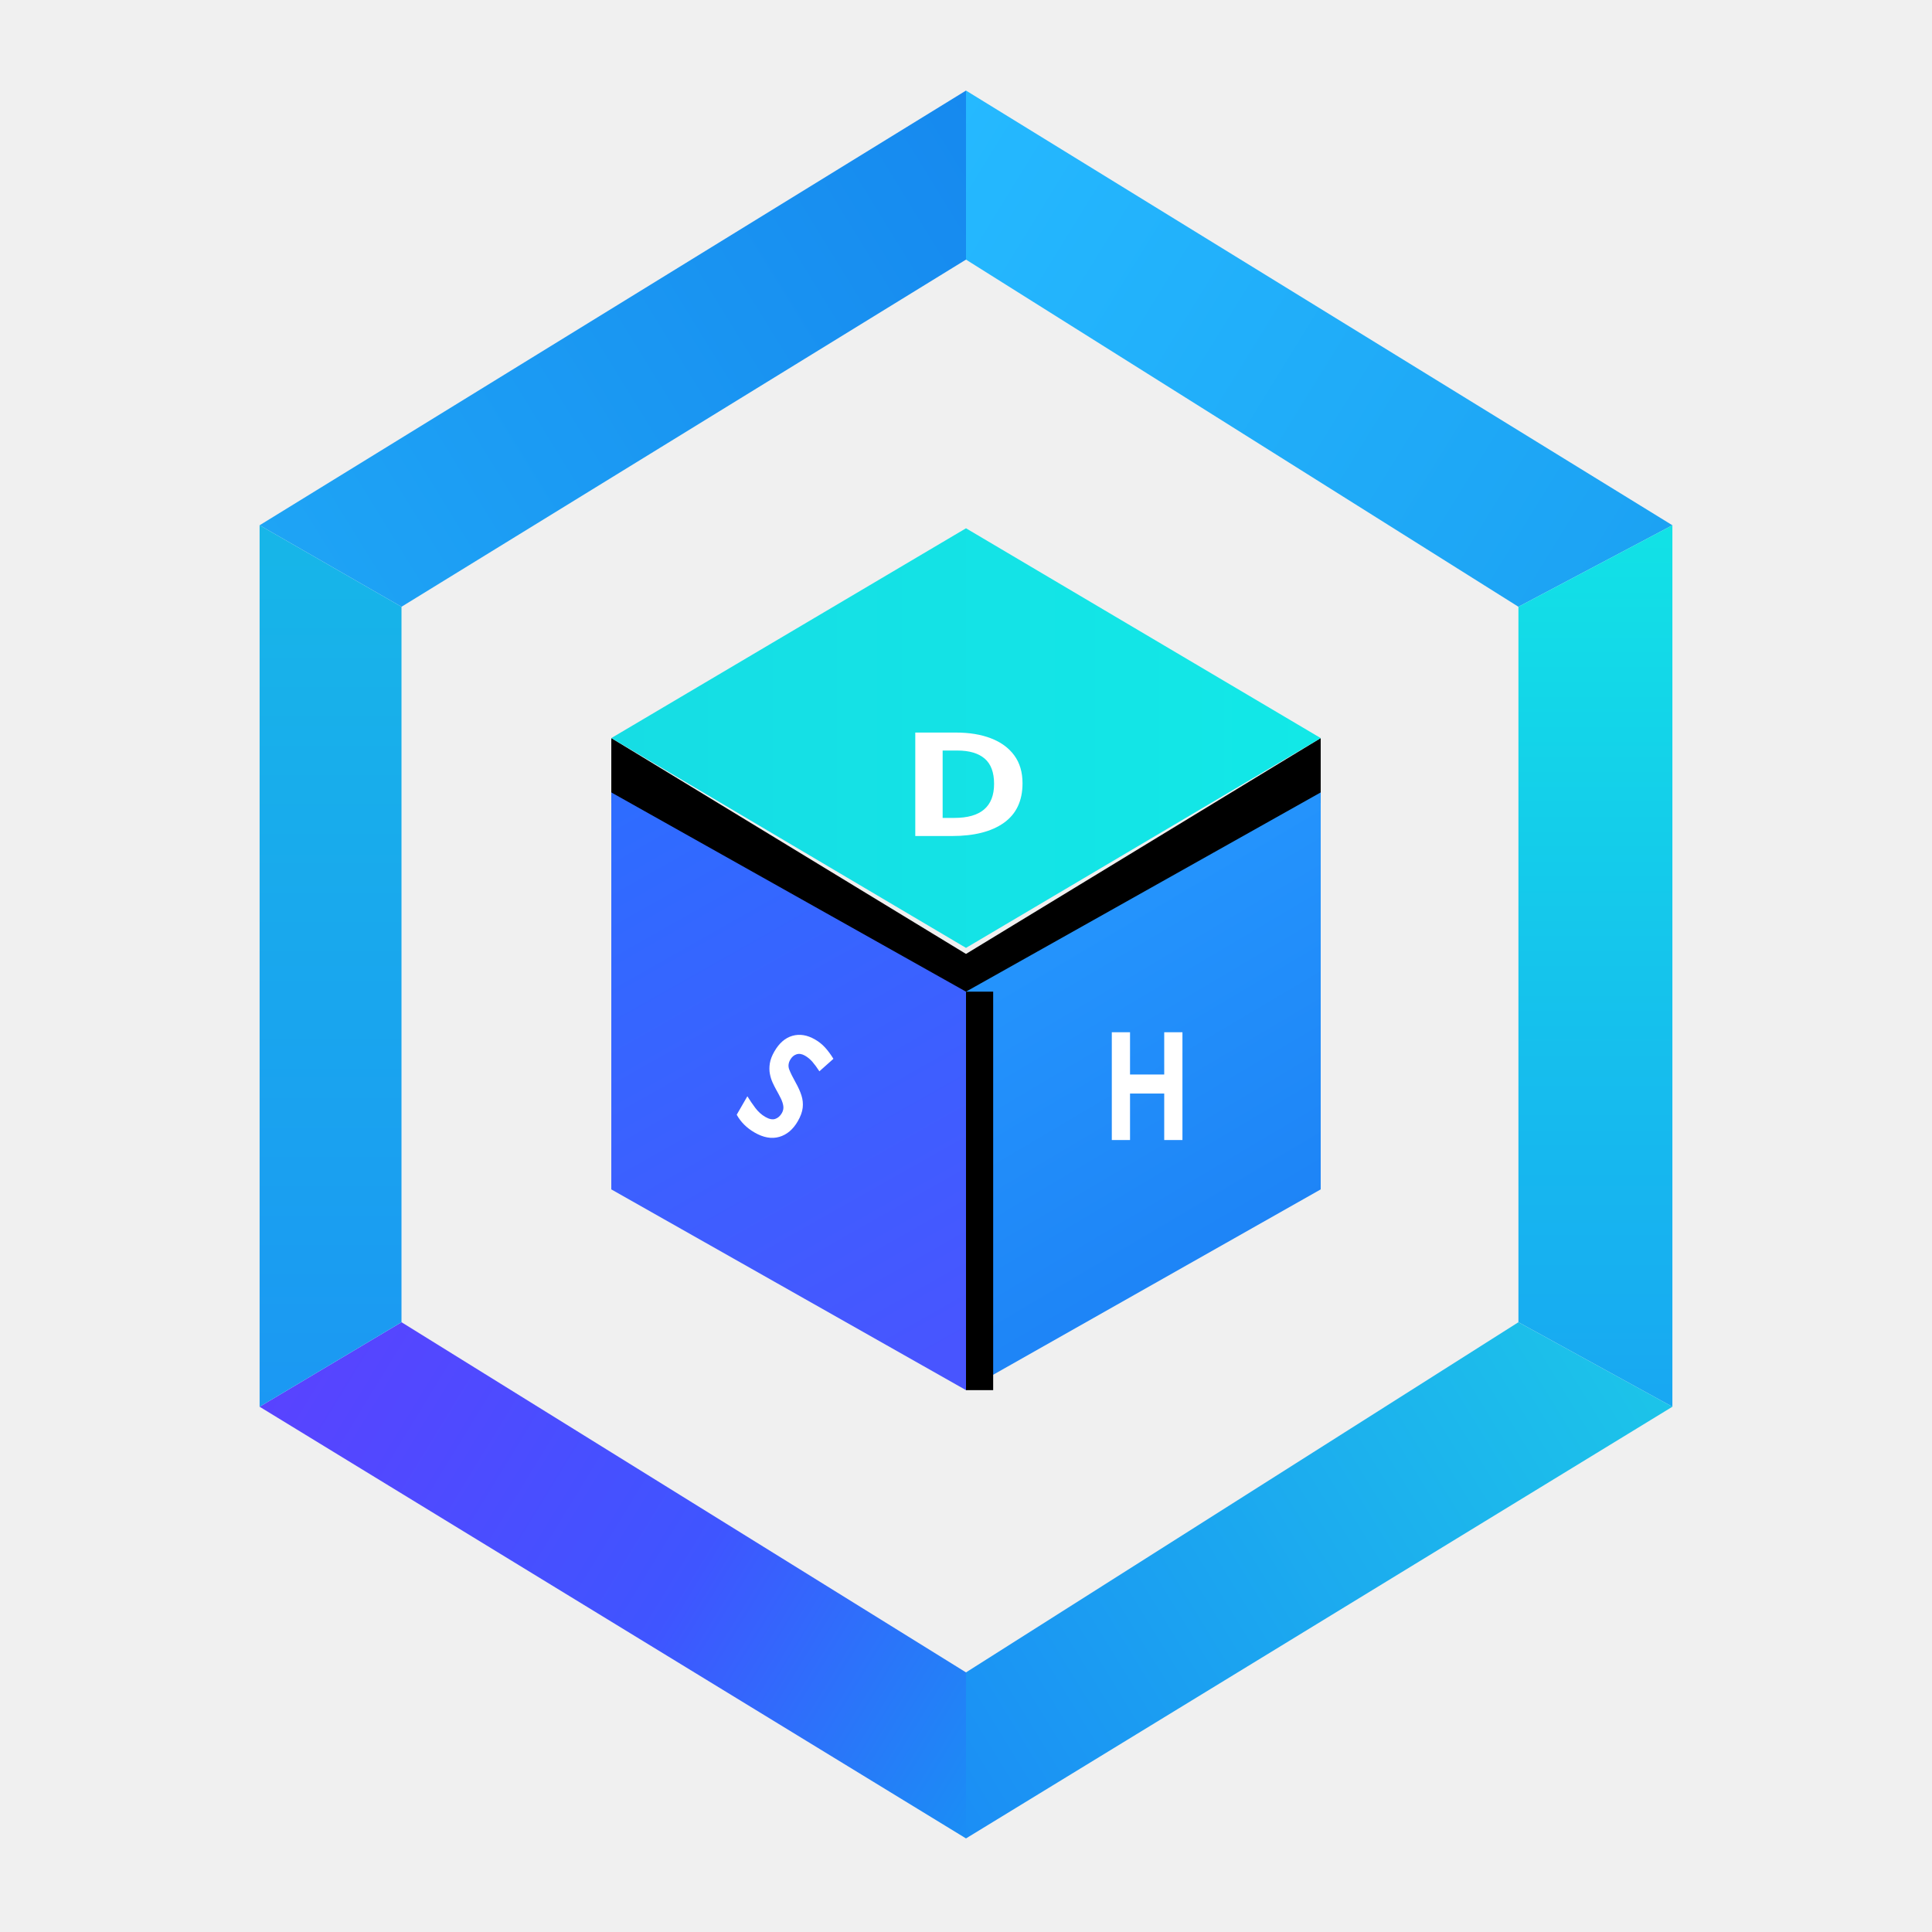
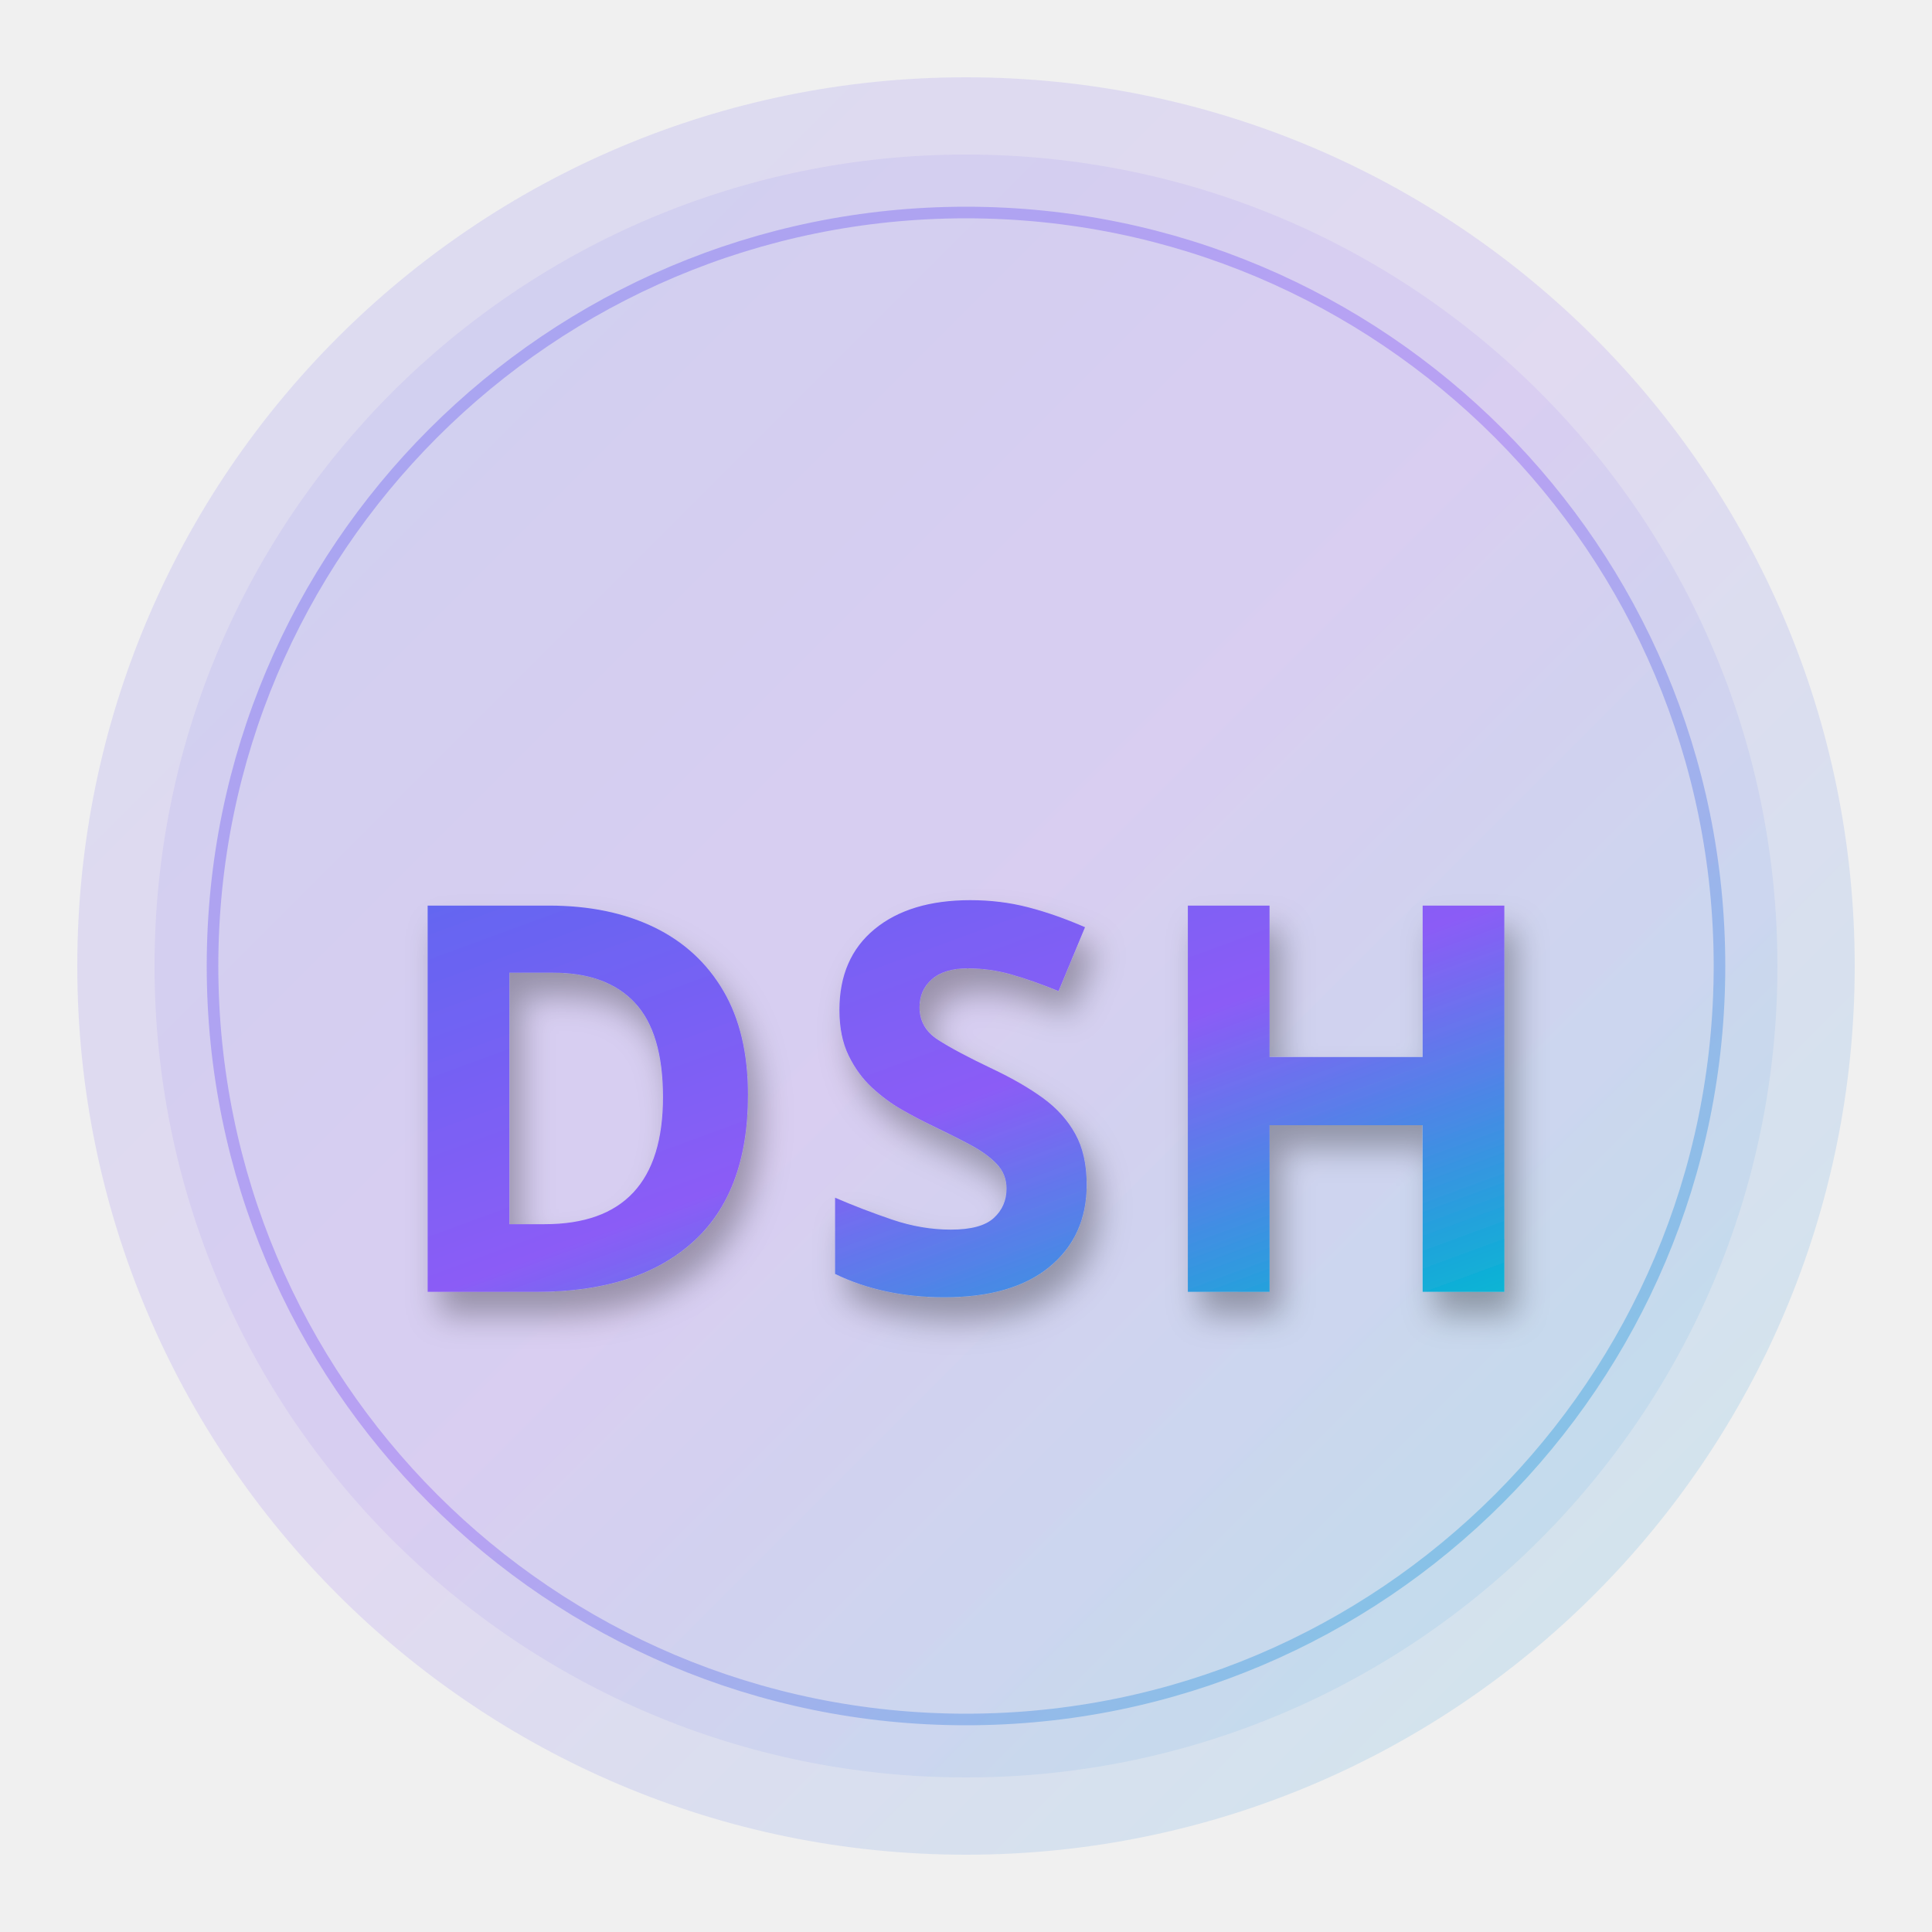
- <svg xmlns="http://www.w3.org/2000/svg" viewBox="0 0 1280 1280">
+ <svg xmlns="http://www.w3.org/2000/svg" viewBox="0 0 500 500">
  <defs>
-     <linearGradient id="tl" x1="172" y1="348" x2="640" y2="60" gradientUnits="userSpaceOnUse">
-       <stop offset="0" stop-color="#1EA4F5" />
-       <stop offset="1" stop-color="#1689EF" />
+     <linearGradient id="dshGrad" x1="0%" y1="0%" x2="100%" y2="100%">
+       <stop offset="0%" stop-color="#6366F1" />
+       <stop offset="50%" stop-color="#8B5CF6" />
+       <stop offset="100%" stop-color="#06B6D4" />
    </linearGradient>
-     <linearGradient id="tr" x1="640" y1="60" x2="1108" y2="348" gradientUnits="userSpaceOnUse">
-       <stop offset="0" stop-color="#25B9FF" />
-       <stop offset="1" stop-color="#1CA2F3" />
-     </linearGradient>
-     <linearGradient id="r" x1="1108" y1="348" x2="1108" y2="932" gradientUnits="userSpaceOnUse">
-       <stop offset="0" stop-color="#12E2E6" />
-       <stop offset="1" stop-color="#18A7F2" />
-     </linearGradient>
-     <linearGradient id="br" x1="1108" y1="932" x2="640" y2="1218" gradientUnits="userSpaceOnUse">
-       <stop offset="0" stop-color="#1CC4E9" />
-       <stop offset="1" stop-color="#1B8EF5" />
-     </linearGradient>
-     <linearGradient id="bl" x1="172" y1="932" x2="640" y2="1218" gradientUnits="userSpaceOnUse">
-       <stop offset="0" stop-color="#5943FF" />
-       <stop offset="0.55" stop-color="#3F55FF" />
-       <stop offset="1" stop-color="#1A8EF5" />
-     </linearGradient>
-     <linearGradient id="l" x1="172" y1="348" x2="172" y2="932" gradientUnits="userSpaceOnUse">
-       <stop offset="0" stop-color="#17B6E8" />
-       <stop offset="1" stop-color="#1B98F3" />
-     </linearGradient>
-     <linearGradient id="ct" x1="405" y1="489" x2="875" y2="489" gradientUnits="userSpaceOnUse">
-       <stop offset="0" stop-color="#16DDE4" />
-       <stop offset="1" stop-color="#12E8E7" />
-     </linearGradient>
-     <linearGradient id="cl" x1="405" y1="520" x2="620" y2="900" gradientUnits="userSpaceOnUse">
-       <stop offset="0" stop-color="#2D6DFF" />
-       <stop offset="1" stop-color="#4855FF" />
-     </linearGradient>
-     <linearGradient id="cr" x1="650" y1="520" x2="875" y2="900" gradientUnits="userSpaceOnUse">
-       <stop offset="0" stop-color="#279BFF" />
-       <stop offset="1" stop-color="#1B7EF4" />
-     </linearGradient>
+     <filter id="shadow" x="-20%" y="-20%" width="140%" height="140%">
+       <feDropShadow dx="3" dy="6" stdDeviation="4" flood-opacity="0.3" />
+     </filter>
  </defs>
-   <polygon fill="url(#tl)" points="640,60 640,172 266,402 172,348" />
-   <polygon fill="url(#tr)" points="640,60 1108,348 1006,402 640,172" />
-   <polygon fill="url(#r)" points="1108,348 1108,932 1006,876 1006,402" />
-   <polygon fill="url(#br)" points="1108,932 640,1218 640,1108 1006,876" />
-   <polygon fill="url(#bl)" points="640,1218 172,932 266,876 640,1108" />
-   <polygon fill="url(#l)" points="172,932 172,348 266,402 266,876" />
-   <polygon fill="#000" points="405,489 640,632 875,489 875,532 640,676 405,532" />
-   <polygon fill="url(#cl)" points="405,525 640,657 640,921 405,788" />
-   <polygon fill="url(#cr)" points="640,657 875,525 875,788 640,921" />
-   <polygon fill="#000" points="640,657 658,657 658,921 640,921" />
-   <polygon fill="url(#ct)" points="640,350 875,489 640,628 405,489" />
-   <g transform="translate(640, 520)">
-     <text x="0" y="0" text-anchor="middle" dominant-baseline="middle" font-family="Arial Black, sans-serif" font-size="120" font-weight="900" fill="#fff" transform="scale(1.0, 0.8)">D</text>
-   </g>
-   <g transform="translate(520, 720)">
-     <text x="0" y="0" text-anchor="middle" dominant-baseline="middle" font-family="Arial Black, sans-serif" font-size="100" font-weight="900" fill="#fff" transform="rotate(30) scale(0.8, 1.0)">S</text>
-   </g>
-   <g transform="translate(760, 720)">
-     <text x="0" y="0" text-anchor="middle" dominant-baseline="middle" font-family="Arial Black, sans-serif" font-size="100" font-weight="900" fill="#fff" transform="scale(0.8, 1.0)">H</text>
-   </g>
+   <circle cx="250" cy="250" r="230" fill="url(#dshGrad)" opacity="0.15" />
+   <circle cx="250" cy="250" r="210" fill="url(#dshGrad)" opacity="0.1" />
+   <text x="250" y="280" text-anchor="middle" dominant-baseline="central" font-family="Arial Black, Impact, sans-serif" font-size="140" font-weight="900" fill="url(#dshGrad)" letter-spacing="8" filter="url(#shadow)">DSH</text>
+   <circle cx="250" cy="250" r="195" fill="none" stroke="url(#dshGrad)" stroke-width="3" opacity="0.4" />
</svg>
